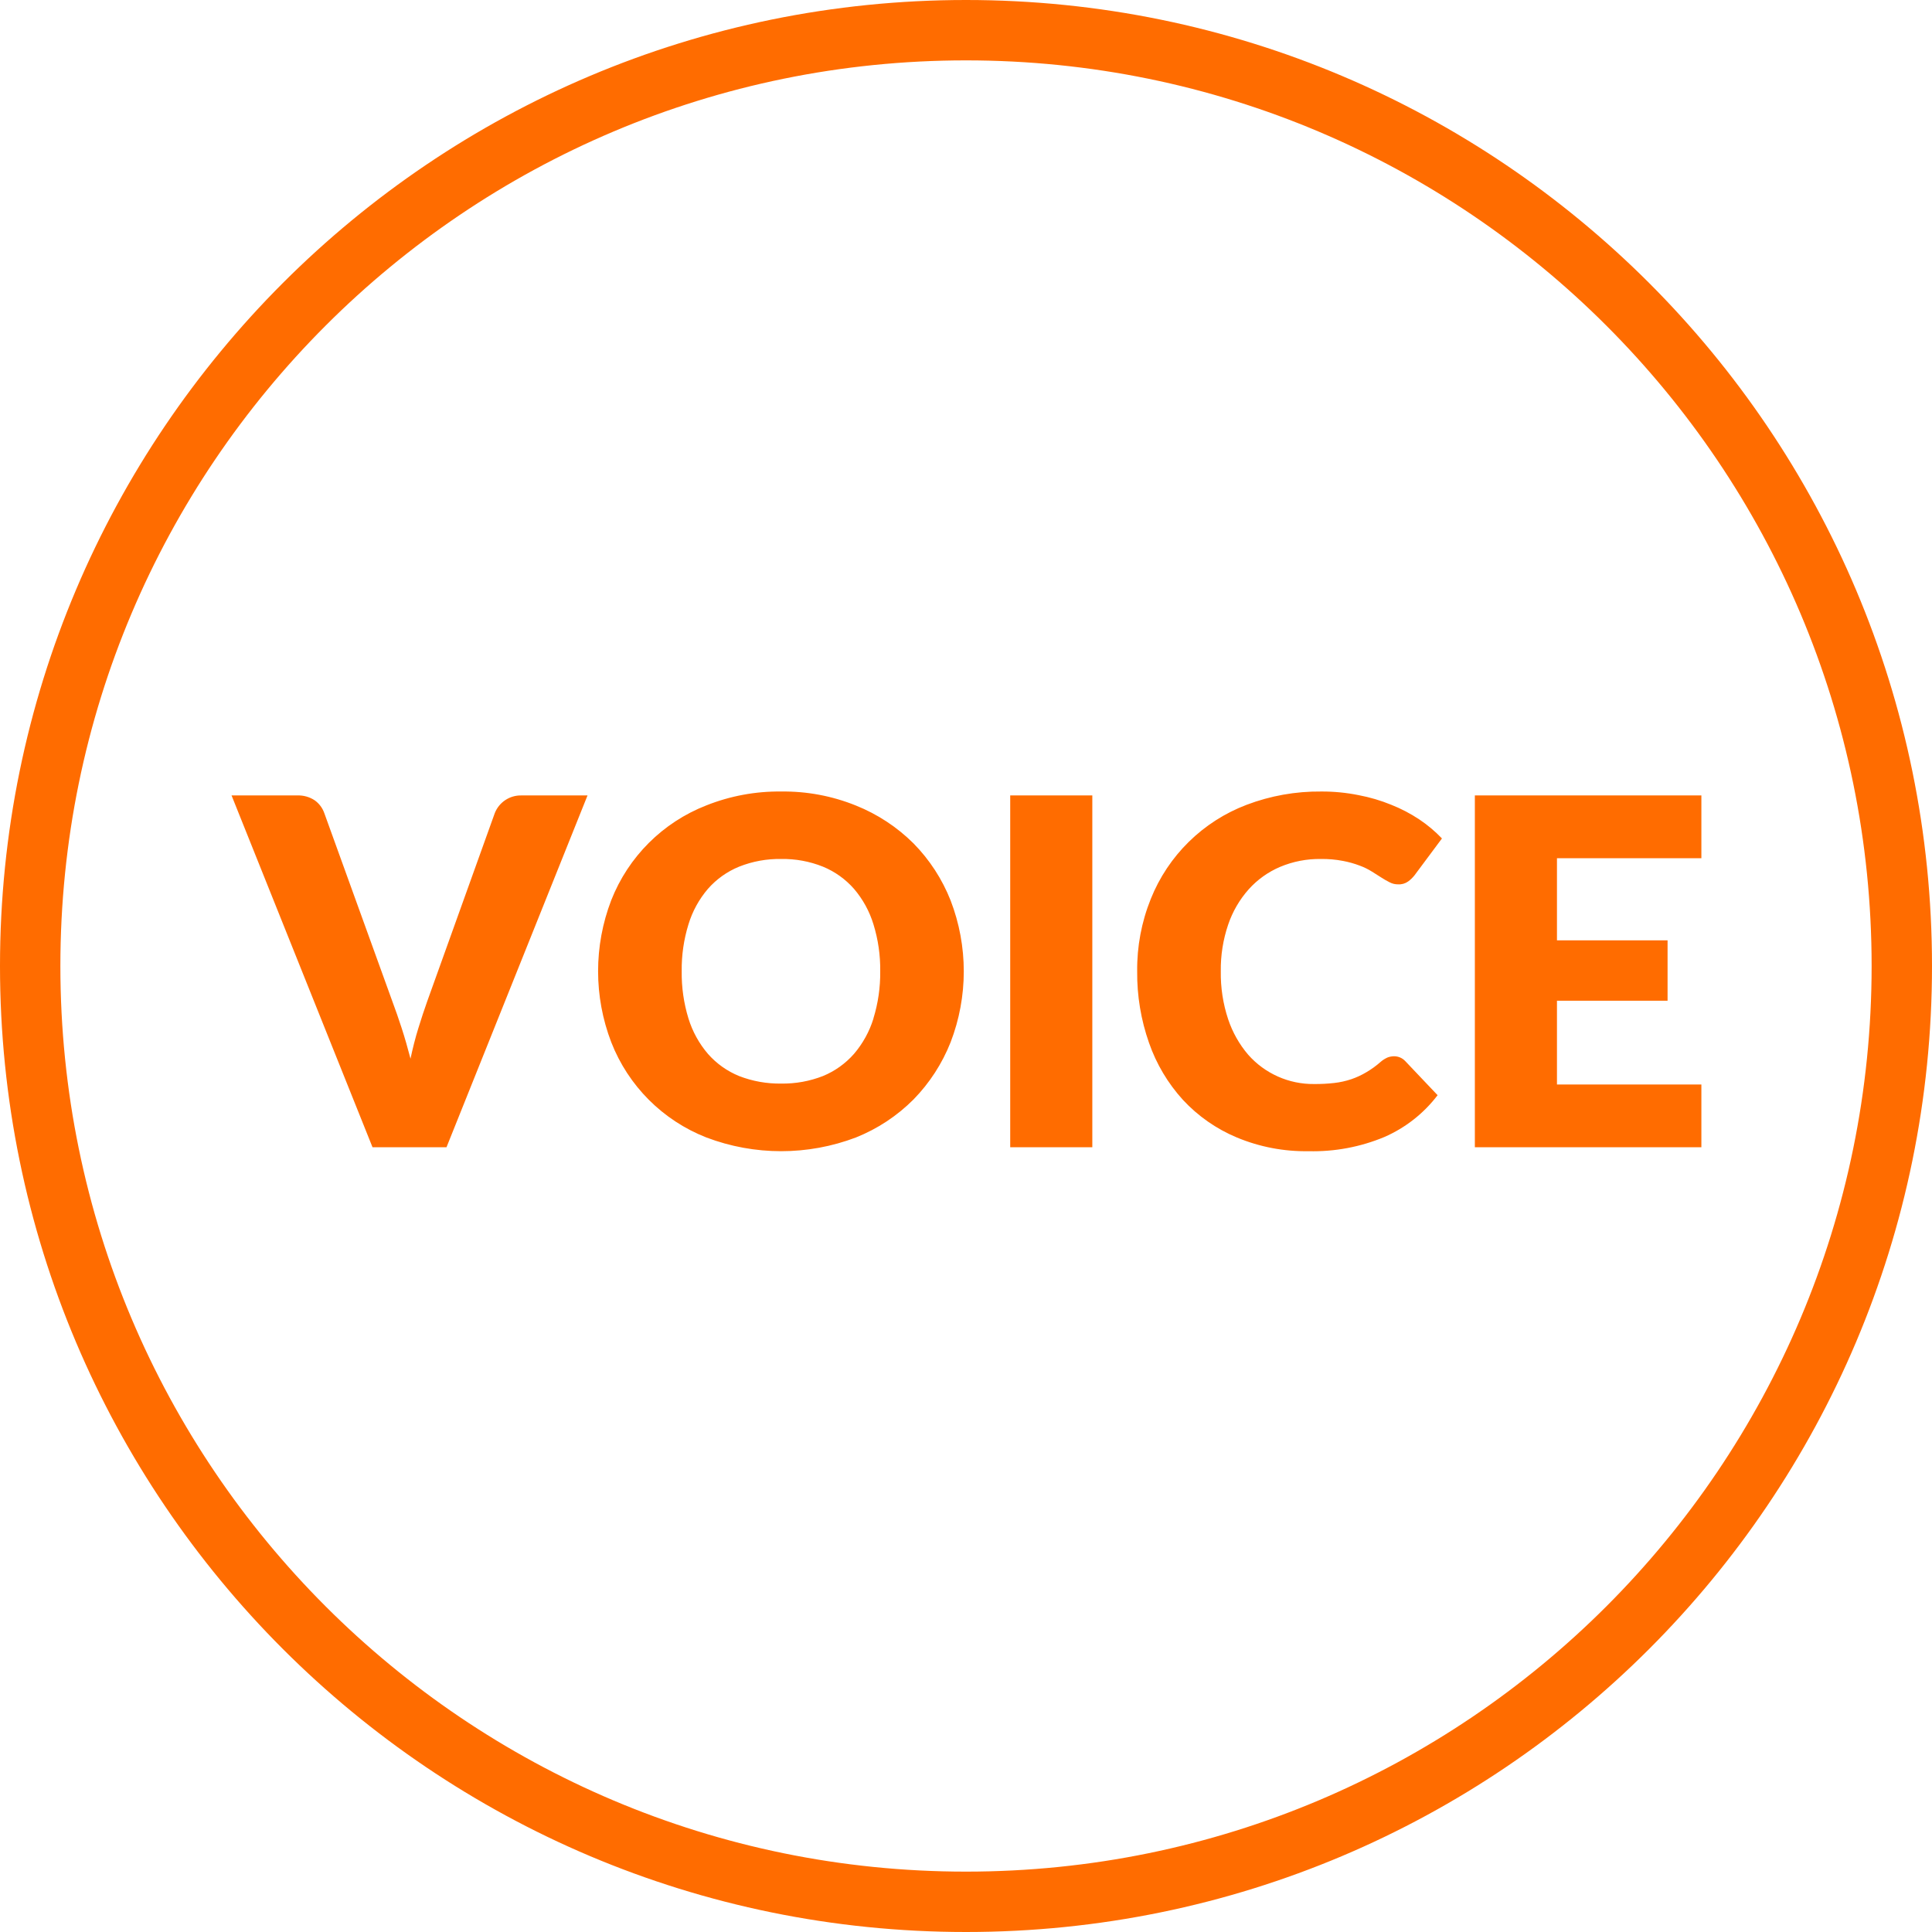
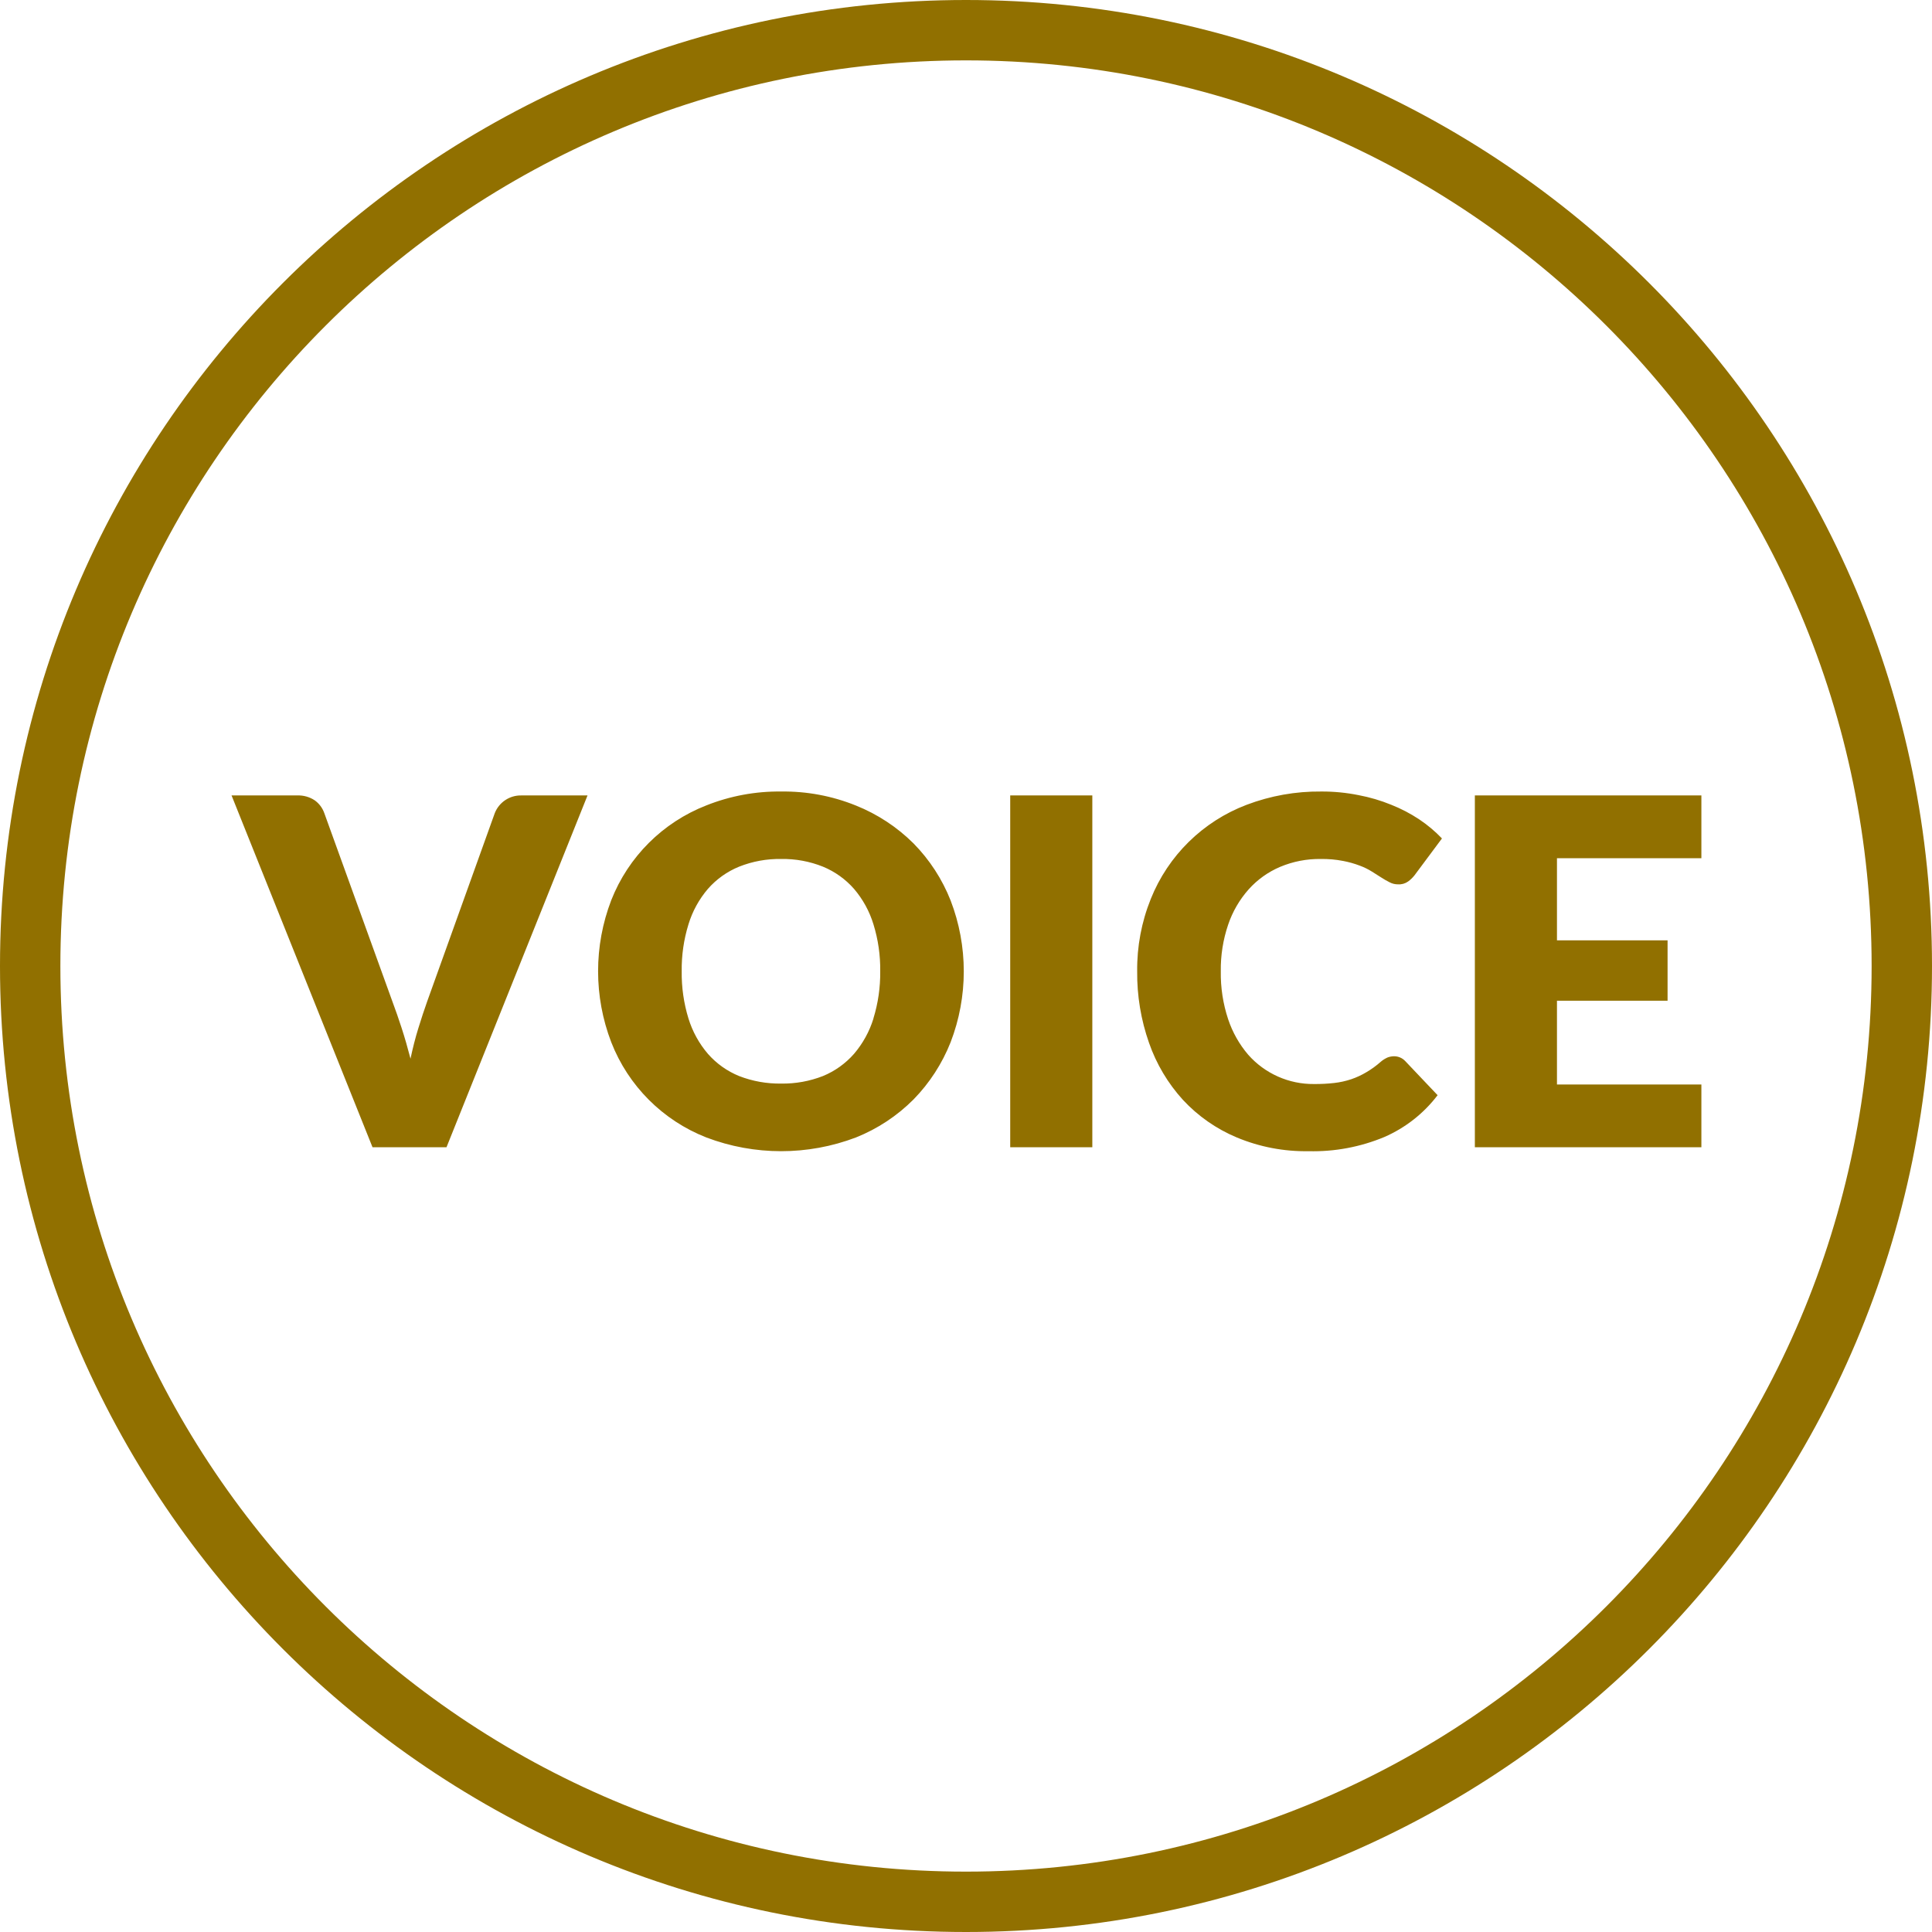
<svg xmlns="http://www.w3.org/2000/svg" width="128" height="128" viewBox="0 0 128 128">
  <defs>
    <style>
      .cls-1 {
        fill: none;
-         stroke: #ff6c00;
+         stroke: #917000;
        stroke-width: 4px;
      }

      .cls-2 {
-         fill: #ff6c00;
+         fill: #917000;
        fill-rule: evenodd;
      }
    </style>
  </defs>
  <circle class="cls-1" cx="64" cy="64" r="62" />
  <path class="cls-2" d="M726.4,5155.73h4.9l9.344-23.31h-4.384a1.851,1.851,0,0,0-1.76,1.17l-4.48,12.48q-0.288.81-.584,1.77c-0.2.64-.371,1.32-0.52,2.02-0.182-.7-0.376-1.38-0.584-2.02s-0.414-1.23-.616-1.77l-4.512-12.48a1.756,1.756,0,0,0-.64-0.85,1.961,1.961,0,0,0-1.152-.32h-4.352Zm38.3-16.35a11.317,11.317,0,0,0-2.456-3.78,11.449,11.449,0,0,0-3.816-2.51,12.757,12.757,0,0,0-4.952-.93,13,13,0,0,0-4.96.92,11.1,11.1,0,0,0-6.3,6.28,13.129,13.129,0,0,0,0,9.41,11.114,11.114,0,0,0,6.3,6.31,13.951,13.951,0,0,0,9.912,0,11.322,11.322,0,0,0,3.816-2.52,11.462,11.462,0,0,0,2.456-3.79A13.075,13.075,0,0,0,764.7,5139.38Zm-5.112,7.82a6.6,6.6,0,0,1-1.288,2.34,5.54,5.54,0,0,1-2.056,1.47,7.293,7.293,0,0,1-2.768.5,7.394,7.394,0,0,1-2.792-.5,5.521,5.521,0,0,1-2.064-1.47,6.585,6.585,0,0,1-1.288-2.34,10.185,10.185,0,0,1-.448-3.13,10.053,10.053,0,0,1,.448-3.11,6.546,6.546,0,0,1,1.288-2.35,5.521,5.521,0,0,1,2.064-1.47,7.2,7.2,0,0,1,2.792-.51,7.1,7.1,0,0,1,2.768.51,5.54,5.54,0,0,1,2.056,1.47,6.561,6.561,0,0,1,1.288,2.35,10.083,10.083,0,0,1,.448,3.11A10.215,10.215,0,0,1,759.583,5147.2Zm14.5-14.78h-5.44v23.31h5.44v-23.31Zm19.52,17.38a1.809,1.809,0,0,0-.416.27,5.955,5.955,0,0,1-.952.69,5.221,5.221,0,0,1-.992.46,5.512,5.512,0,0,1-1.128.25,11.106,11.106,0,0,1-1.344.07,5.746,5.746,0,0,1-4.36-1.94,7.049,7.049,0,0,1-1.328-2.35,9.585,9.585,0,0,1-.488-3.18,9.207,9.207,0,0,1,.488-3.09,6.79,6.79,0,0,1,1.36-2.34,5.876,5.876,0,0,1,2.088-1.49,6.705,6.705,0,0,1,2.688-.52,7.188,7.188,0,0,1,1.48.13,6.515,6.515,0,0,1,1.1.31,4.308,4.308,0,0,1,.816.4c0.229,0.14.44,0.28,0.632,0.4a5.359,5.359,0,0,0,.544.31,1.143,1.143,0,0,0,.544.13,1.038,1.038,0,0,0,.672-0.19,2.2,2.2,0,0,0,.416-0.4l1.824-2.45a9,9,0,0,0-1.5-1.26,10,10,0,0,0-1.856-.97,11.137,11.137,0,0,0-2.168-.64,12.2,12.2,0,0,0-2.472-.24,13.547,13.547,0,0,0-4.944.88,11.071,11.071,0,0,0-6.352,6.24,12.458,12.458,0,0,0-.9,4.79,13.873,13.873,0,0,0,.784,4.74,10.949,10.949,0,0,0,2.248,3.78,10.266,10.266,0,0,0,3.568,2.49,11.82,11.82,0,0,0,4.76.91,12.249,12.249,0,0,0,5.016-.94,8.914,8.914,0,0,0,3.528-2.77l-2.144-2.26a1.01,1.01,0,0,0-.752-0.32A1.243,1.243,0,0,0,793.6,5149.8Zm5.824-17.38v23.31h15.008v-4.16h-9.568v-5.55h7.328v-4h-7.328v-5.44h9.568v-4.16H799.423Z" transform="translate(-701.719 -5079.72)" />
</svg>
